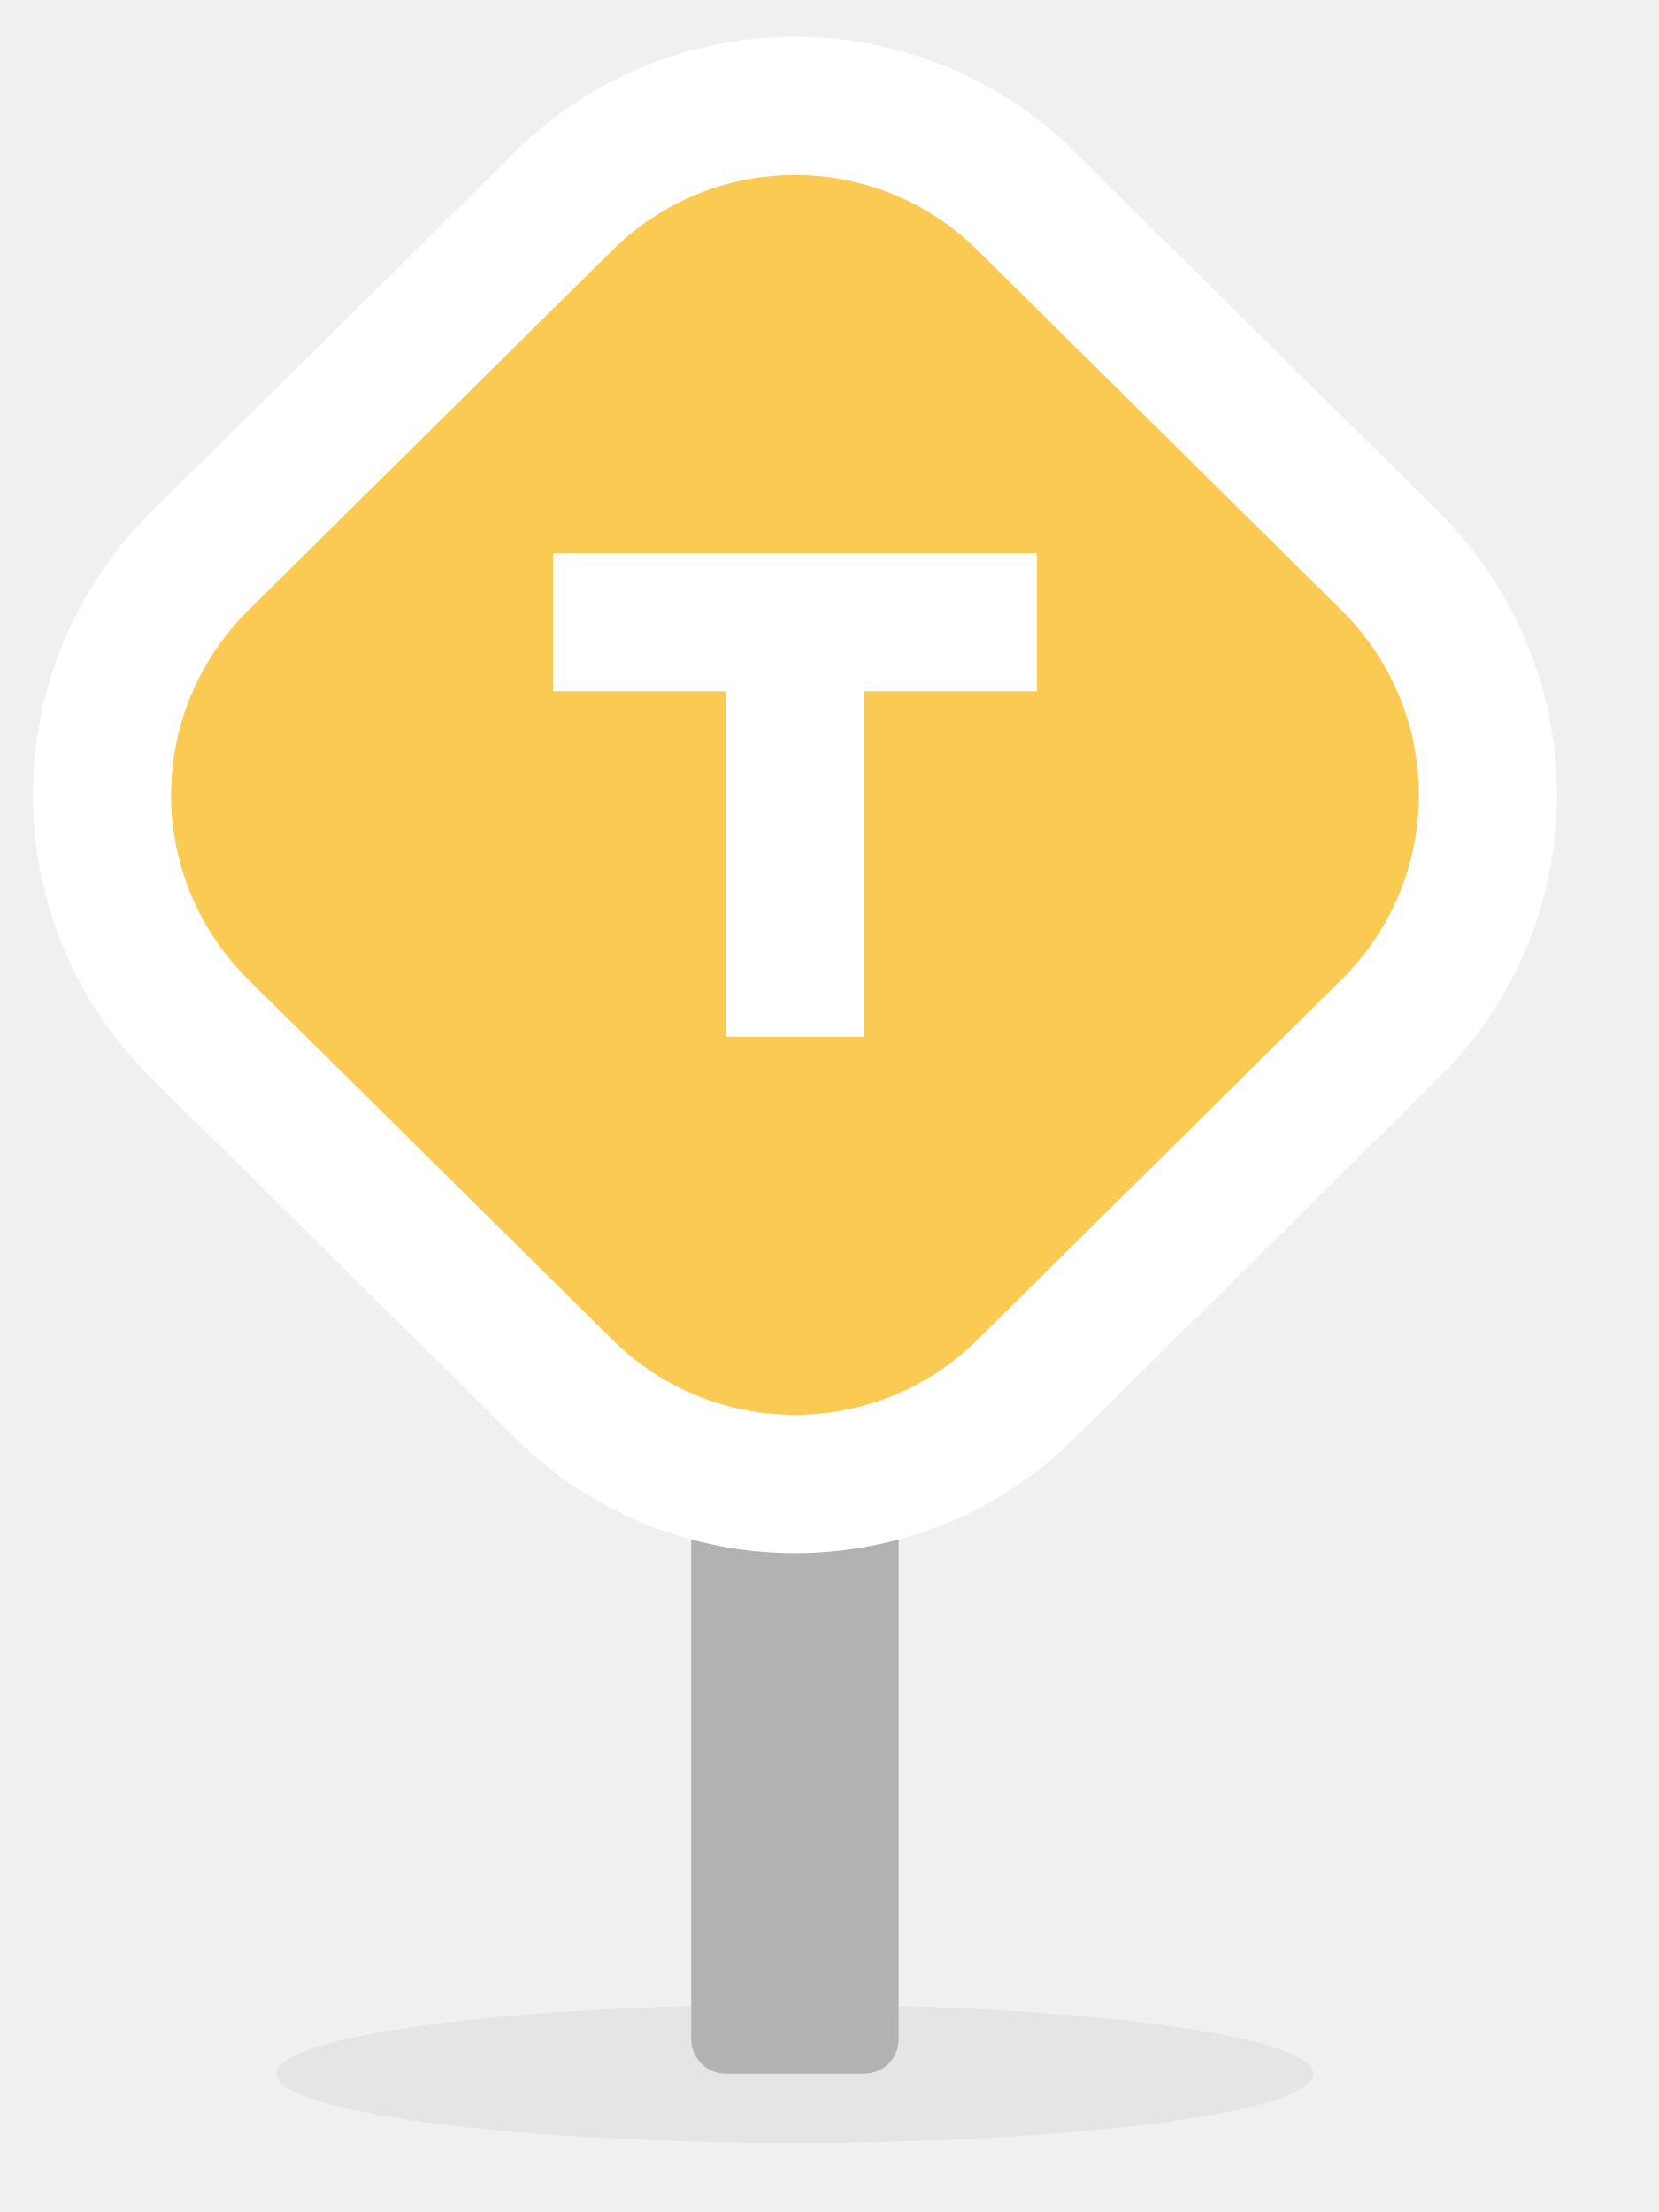
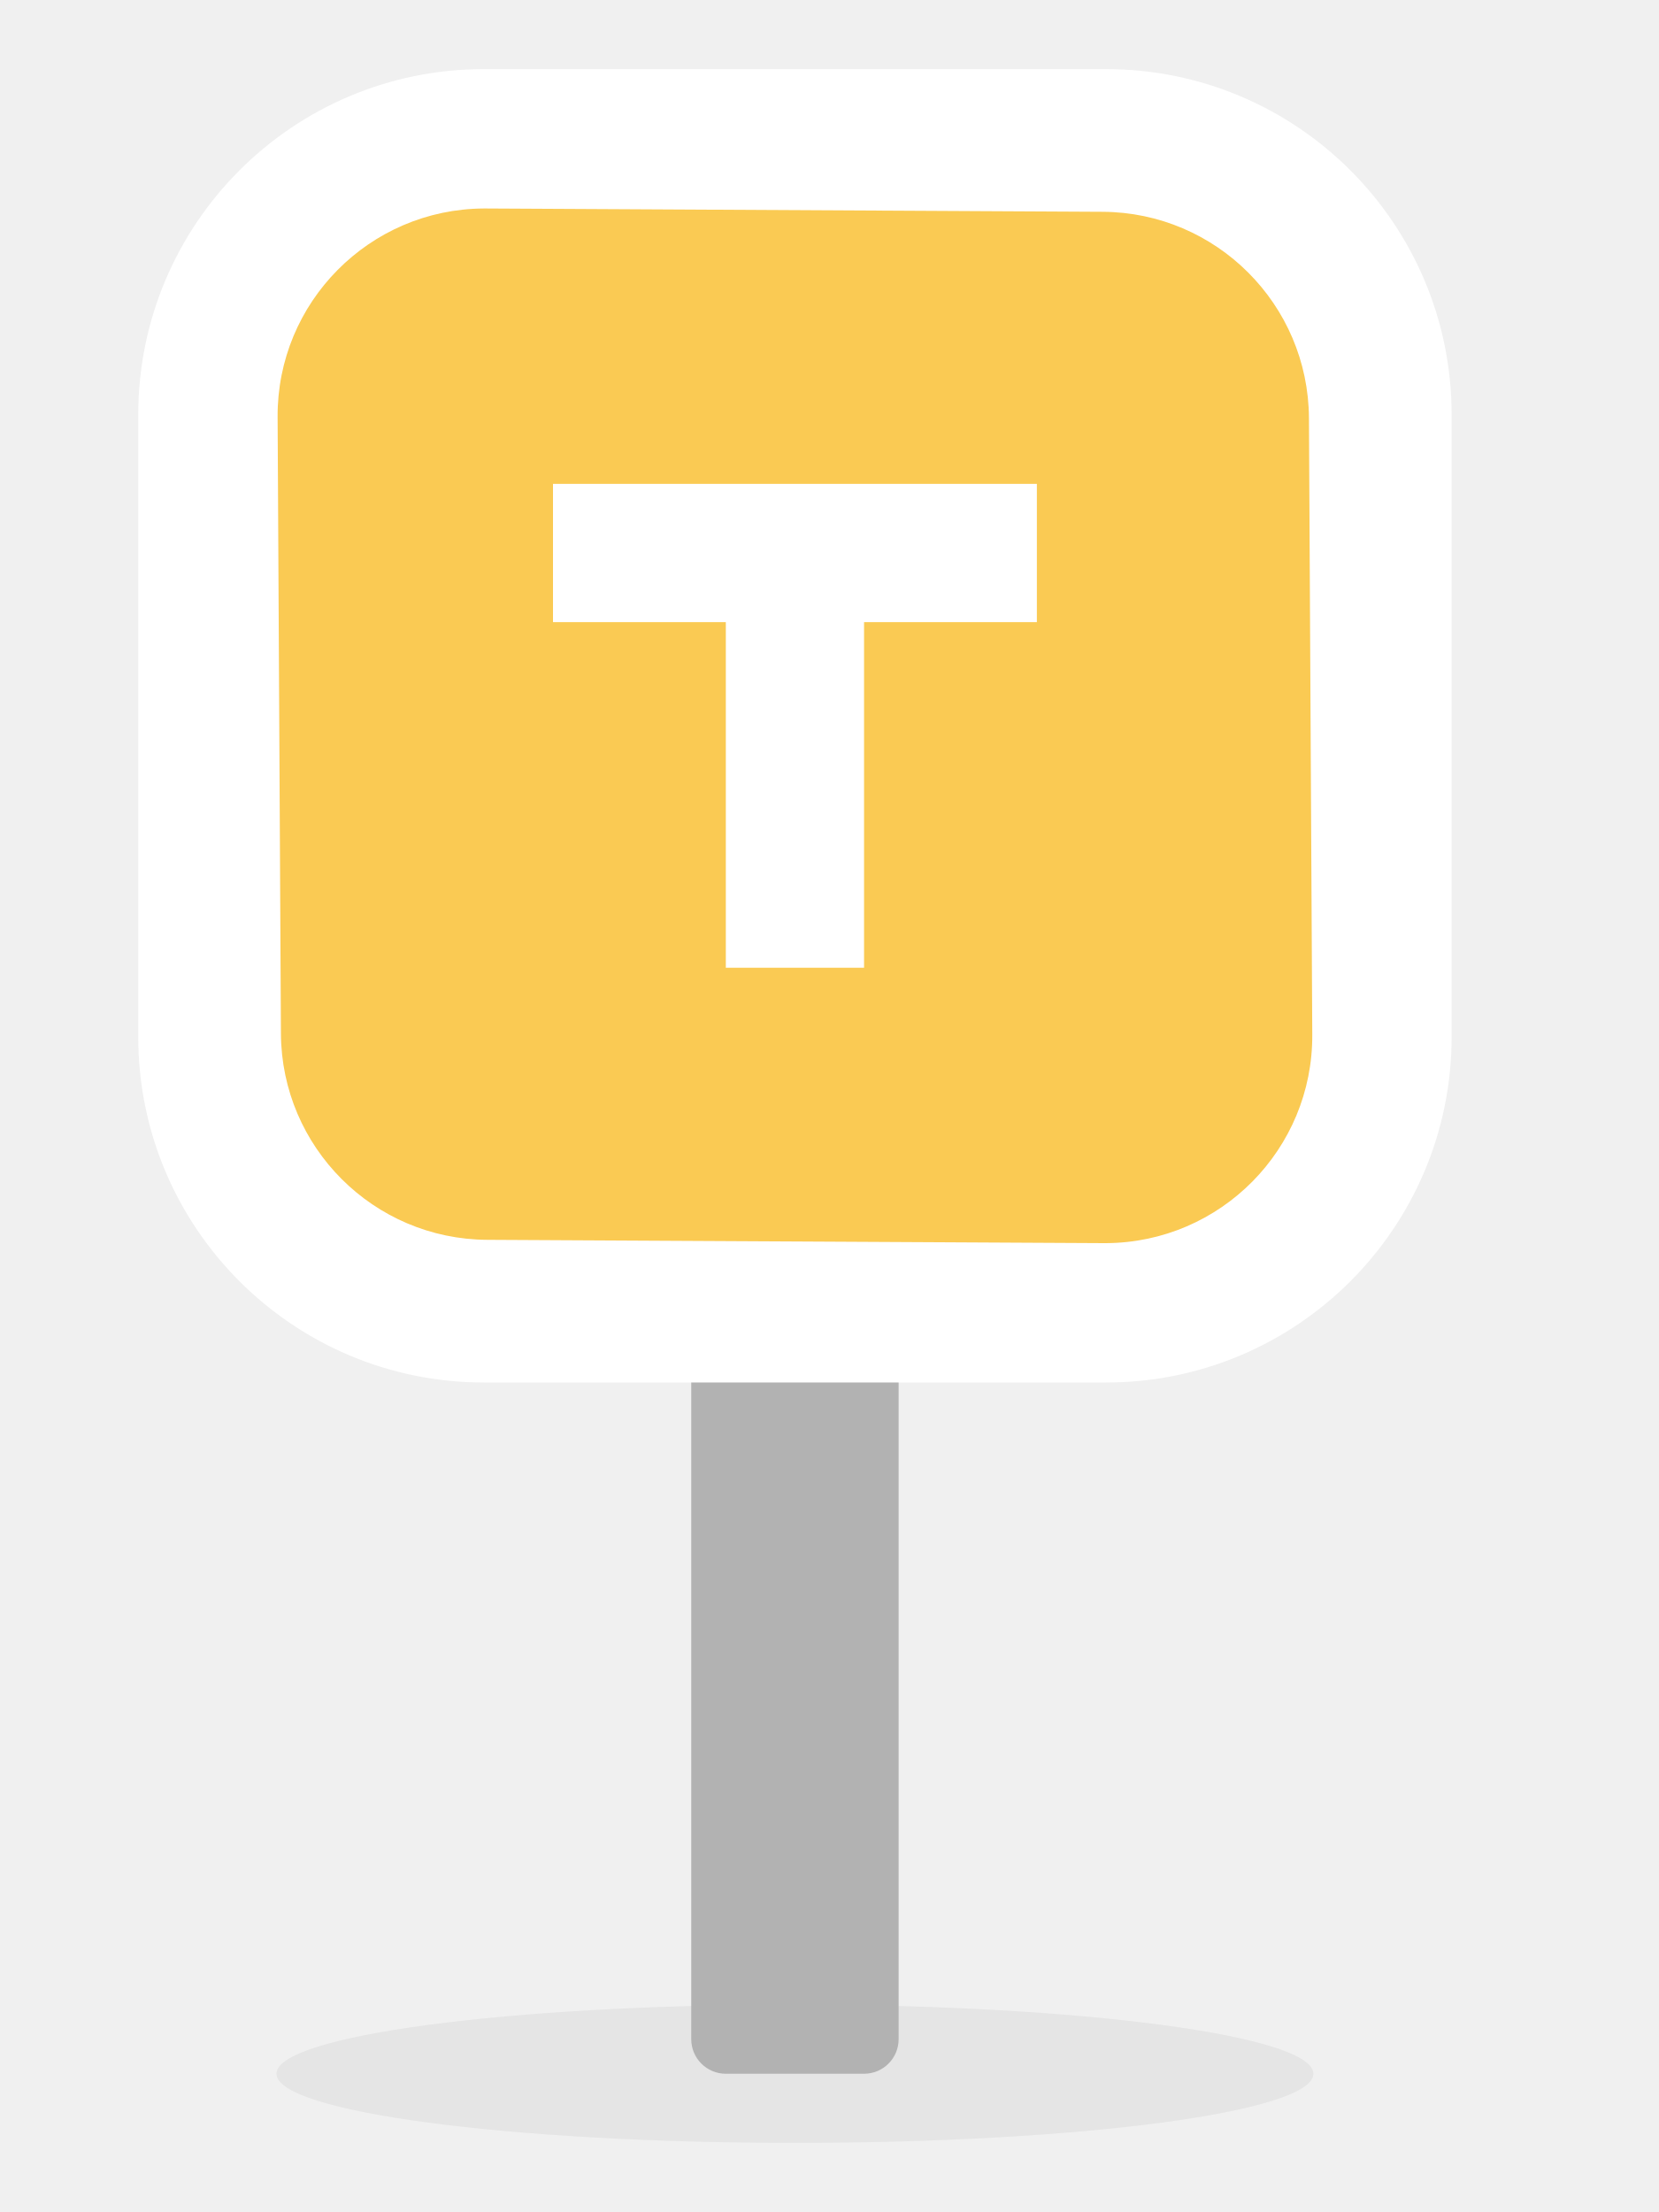
- <svg xmlns="http://www.w3.org/2000/svg" width="24" height="32">
-   <g transform="translate(0.476 0.534)">
-     <path d="M 3.524 29.466 C 3.524 28.914 6.882 28.466 11.024 28.466 C 15.166 28.466 18.524 28.914 18.524 29.466 C 18.524 30.018 15.166 30.466 11.024 30.466 C 6.882 30.466 3.524 30.018 3.524 29.466 Z" fill="rgba(0,0,0,0.05)" />
-     <path d="M 9.524 19.466 L 12.524 19.466 L 12.524 28.966 C 12.524 29.242 12.3 29.466 12.024 29.466 L 10.024 29.466 C 9.748 29.466 9.524 29.242 9.524 28.966 Z" fill="rgb(178,178,178)" />
-     <path d="M 6.98 1.66 L 1.666 6.918 C 0.592 8.002 -0.007 9.468 0 10.994 C 0.008 12.52 0.621 13.981 1.706 15.054 L 6.98 20.272 C 9.22 22.489 12.828 22.489 15.068 20.272 L 20.375 15.022 C 21.452 13.939 22.054 12.471 22.048 10.943 C 22.042 9.416 21.429 7.953 20.343 6.878 L 15.068 1.66 C 12.828 -0.556 9.22 -0.556 6.98 1.66 Z" fill="rgb(255,255,255)" />
-     <path d="M 13.661 3.082 L 18.936 8.3 C 19.648 9.005 20.049 9.964 20.049 10.966 C 20.049 11.968 19.648 12.928 18.936 13.632 L 13.661 18.85 C 12.2 20.295 9.848 20.295 8.387 18.85 L 3.112 13.632 C 2.4 12.928 1.999 11.968 1.999 10.966 C 1.999 9.964 2.4 9.005 3.112 8.3 L 8.387 3.082 C 9.848 1.637 12.2 1.637 13.661 3.082 Z M 14.524 7.466 L 7.524 7.466 L 7.524 9.466 L 10.024 9.466 L 10.024 14.466 L 12.024 14.466 L 12.024 9.466 L 14.524 9.466 Z" fill="rgb(250,202,83)" />
+ <svg xmlns="http://www.w3.org/2000/svg" width="24" height="32" viewBox="0 0 24 32">
+   <g fill="none" fill-rule="evenodd">
+     <ellipse cx="11.5" cy="30" fill="#000" fill-opacity=".05" rx="7.5" ry="1" />
+     <rect width="19" height="19" x="2" y="1" fill="#FFF" rx="5" />
+     <path fill="#B2B2B2" d="M10,20 L13,20 L13,29.5 C13,29.776 12.776,30 12.5,30 L10.5,30 C10.224,30 10,29.776 10,29.5 L10,20 L10,20 Z" />
+     <path fill="#FACA53" d="M7.032,3.016 L15.952,3.064 C17.596,3.073 18.927,4.404 18.936,6.048 L18.984,14.968 C18.993,16.625 17.657,17.975 16,17.984 L15.968,17.984 L15.968,17.984 L7.048,17.936 C5.404,17.927 4.073,16.596 4.064,14.952 L4.016,6.032 C4.007,4.375 5.343,3.025 7,3.016 L7.032,3.016 L7.032,3.016 Z M15,7 L8,7 L8,9 L10.5,9 L10.5,14 L12.5,14 L12.5,9 L15,9 L15,7 Z" />
  </g>
</svg>
